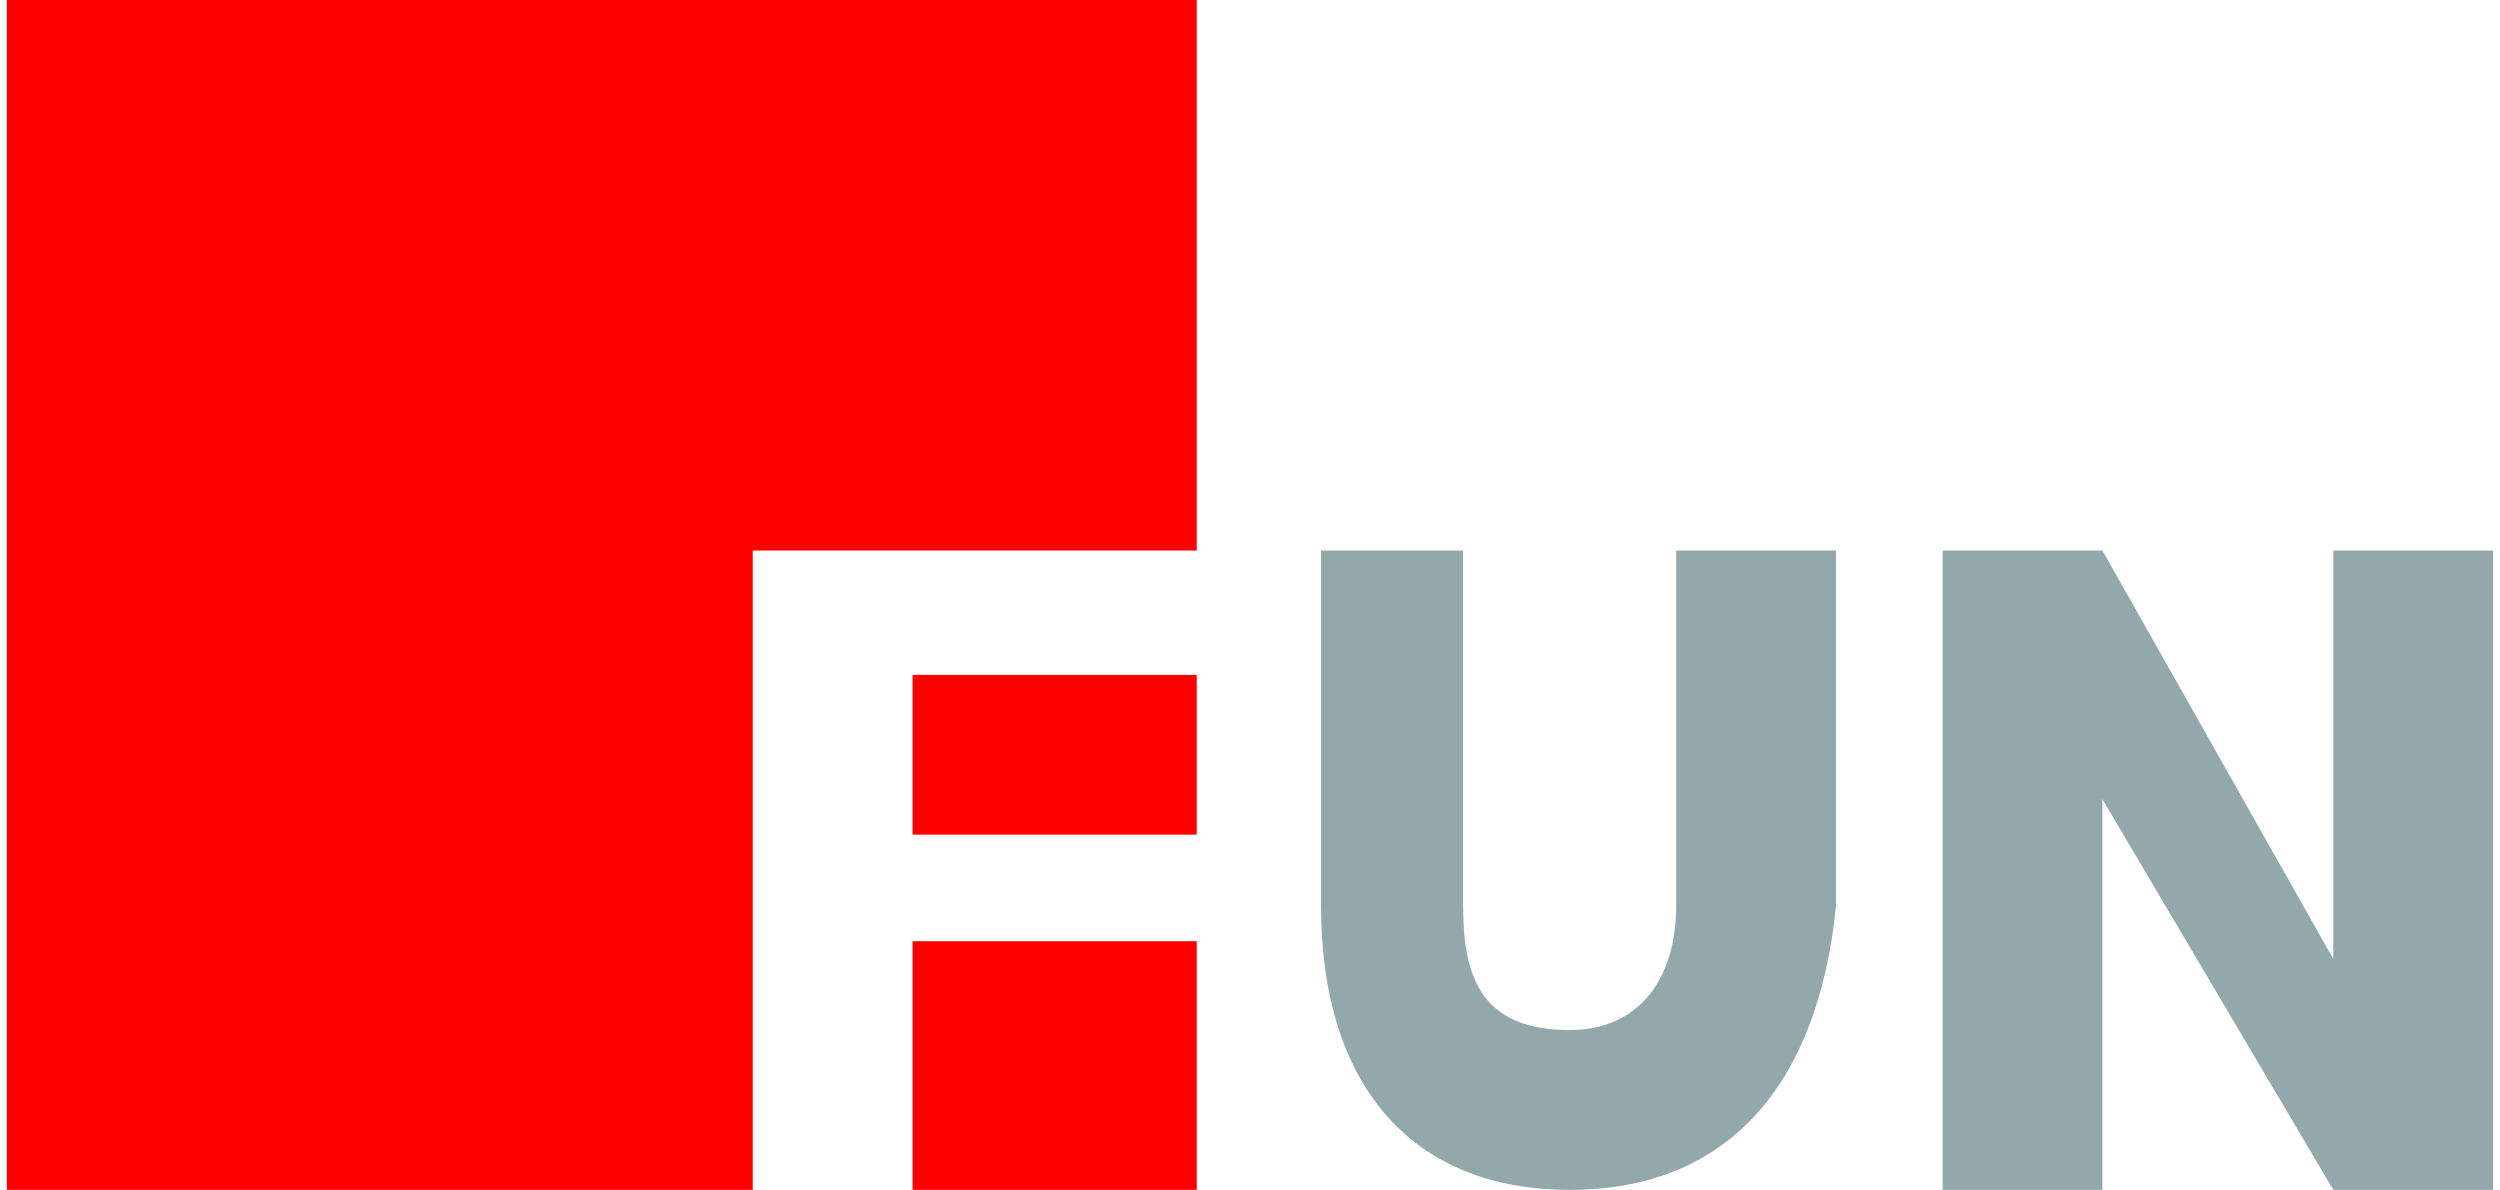
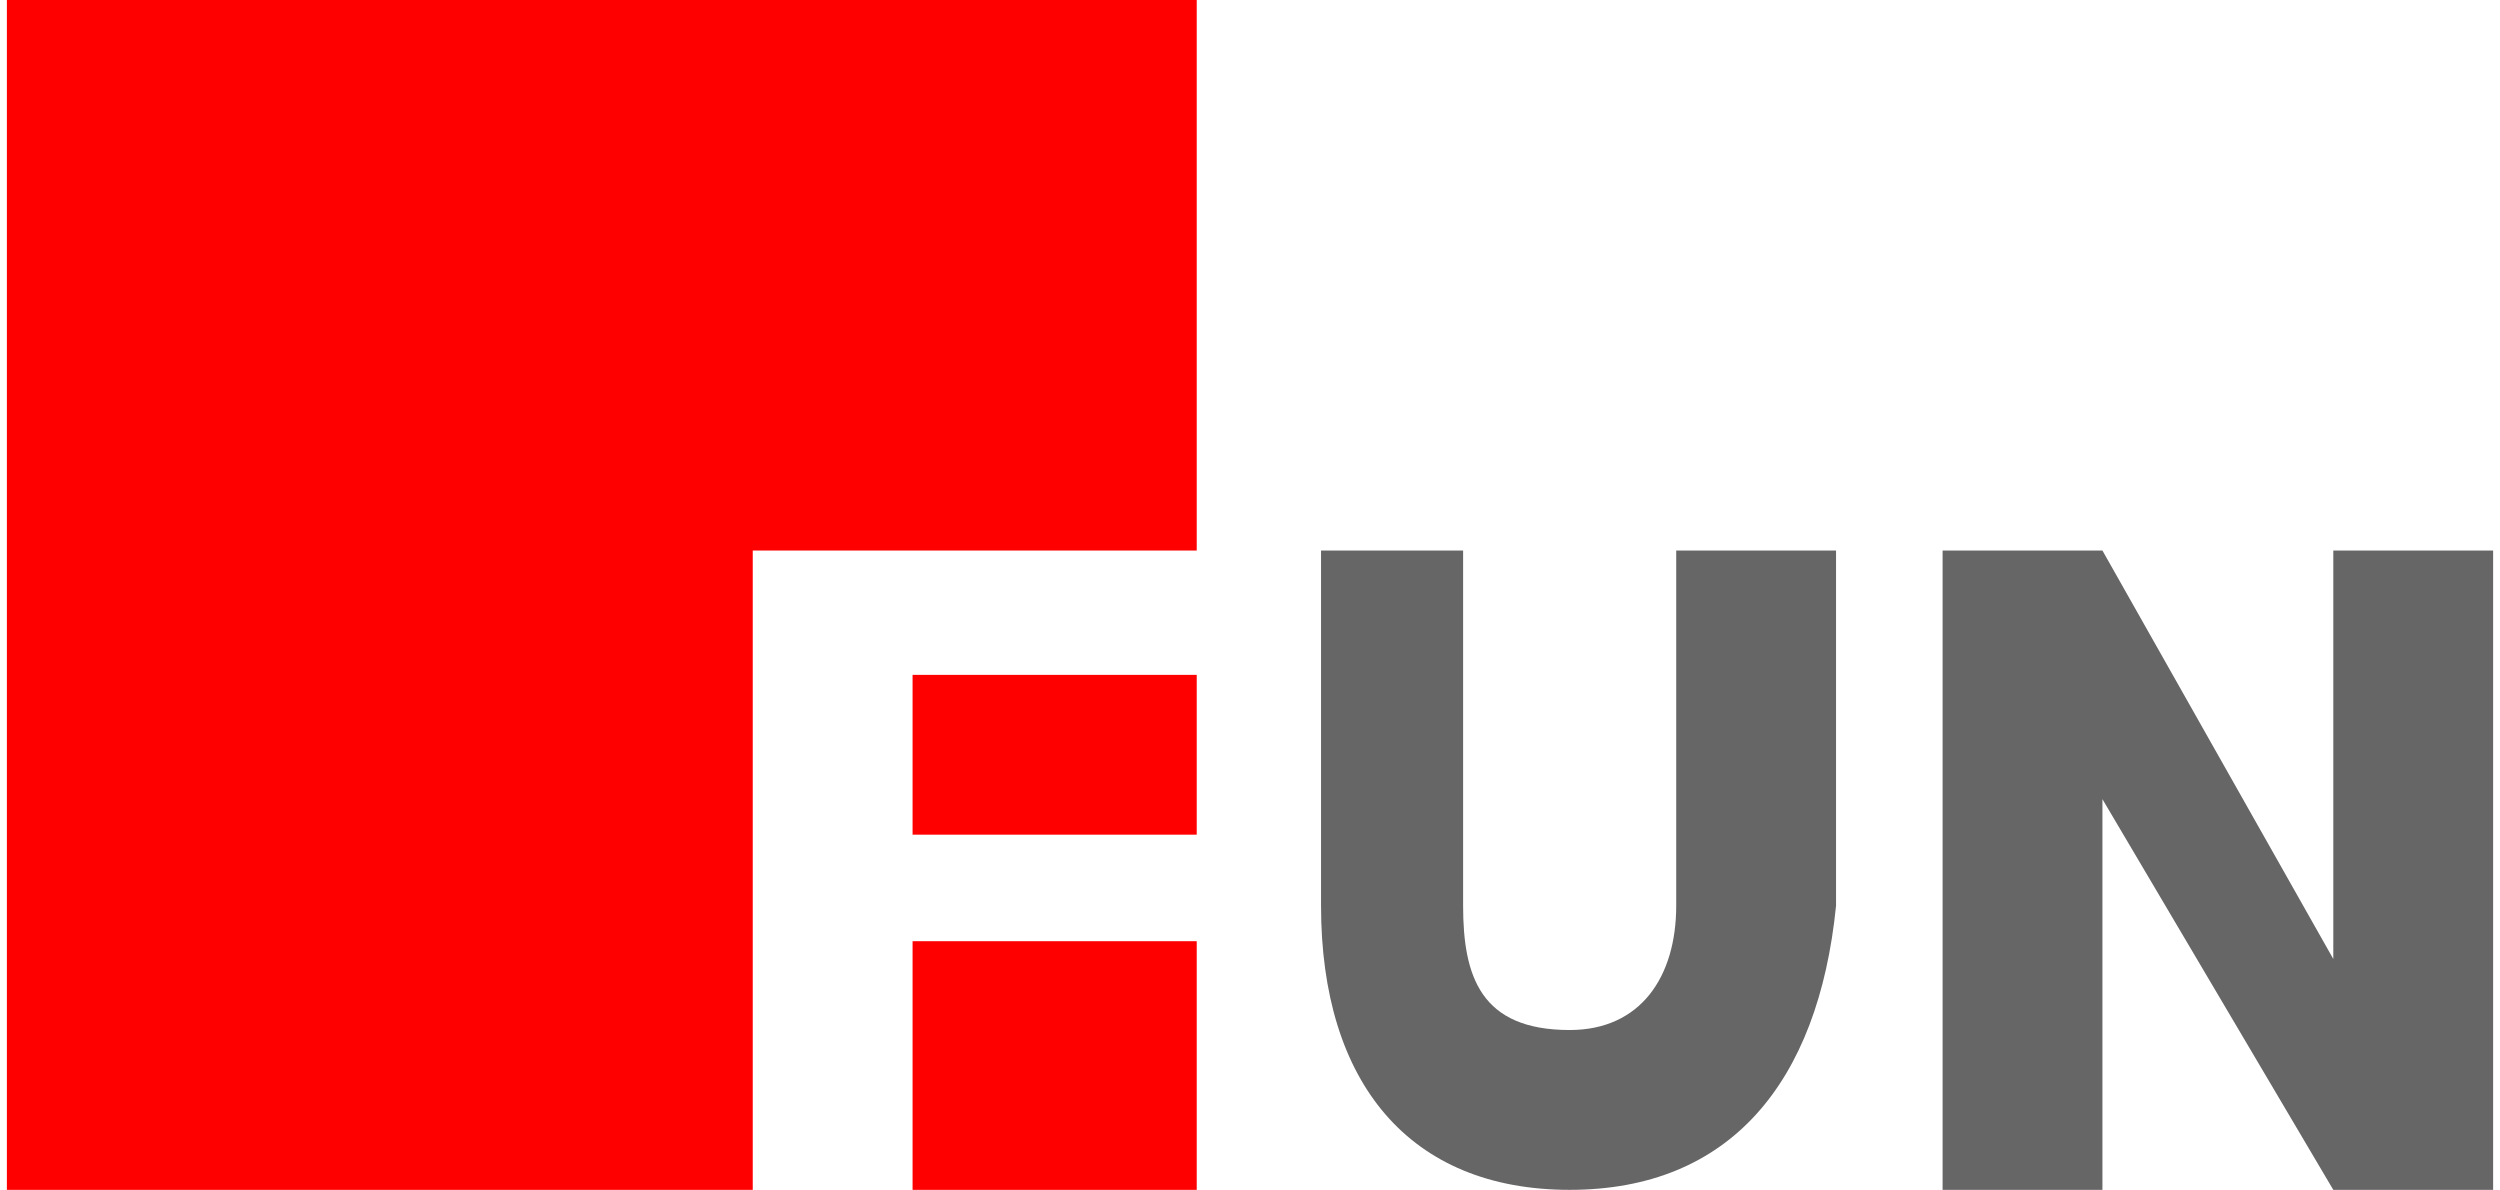
<svg xmlns="http://www.w3.org/2000/svg" xml:space="preserve" width="22.236mm" height="10.583mm" version="1.1" style="shape-rendering:geometricPrecision; text-rendering:geometricPrecision; image-rendering:optimizeQuality; fill-rule:evenodd; clip-rule:evenodd" viewBox="0 0 140 67">
  <defs>
    <style type="text/css">
   
    .fil0 {fill:red}
-     .fil1 {fill:#93A8AC;fill-rule:nonzero}
+     .fil1 {fill:#666666;fill-rule:nonzero}
   
  </style>
  </defs>
  <g id="Layer_x0020_1">
    <g id="_694039320">
      <path class="fil0" d="M67 67l-16 0 0 -14 16 0 0 14zm-25 0l-42 0 0 -67c22,0 45,0 67,0 0,0 0,15 0,31l-25 0 0 36zm25 -29l0 9 -16 0 0 -9 16 0zm0 -38l0 0z" />
      <polygon class="fil1" points="109,31 118,31 131,54 131,31 140,31 140,67 131,67 118,45 118,67 109,67 " />
      <path class="fil1" d="M74 31l8 0 0 20c0,4 1,7 6,7 4,0 6,-3 6,-7l0 -20 9 0 0 20c-1,10 -6,16 -15,16 -9,0 -14,-6 -14,-16l0 -20z" />
    </g>
  </g>
</svg>
